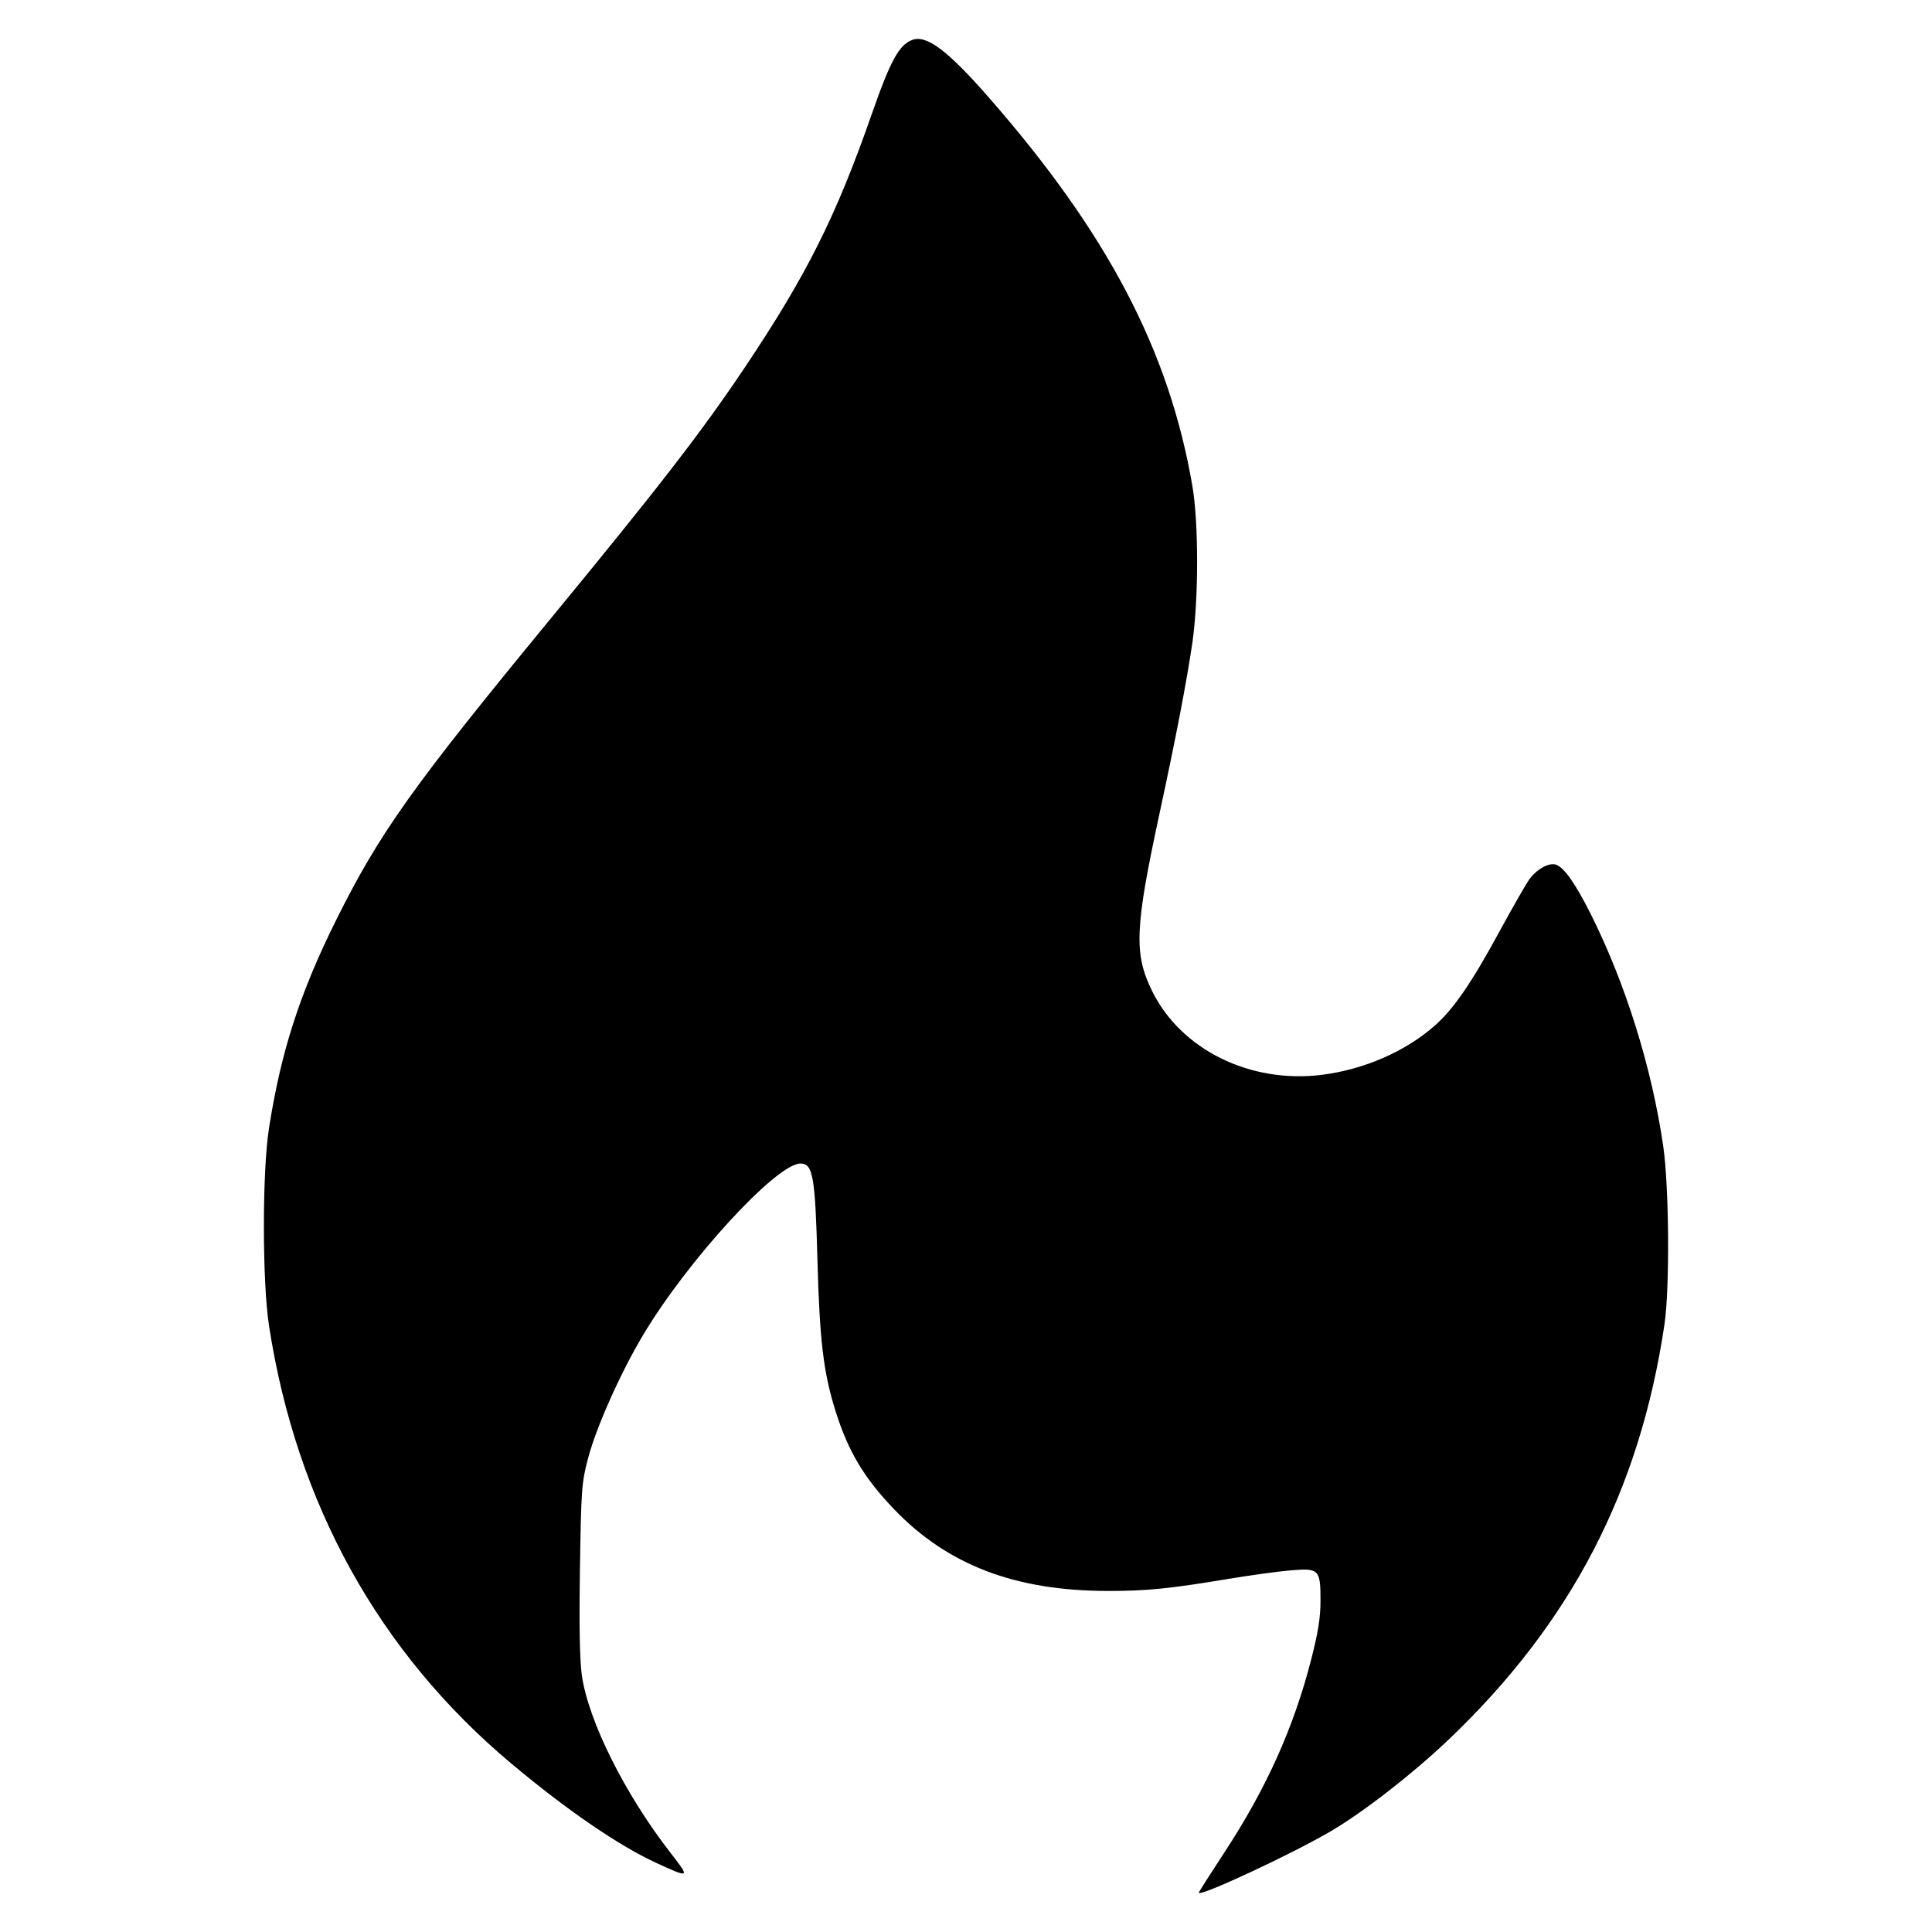
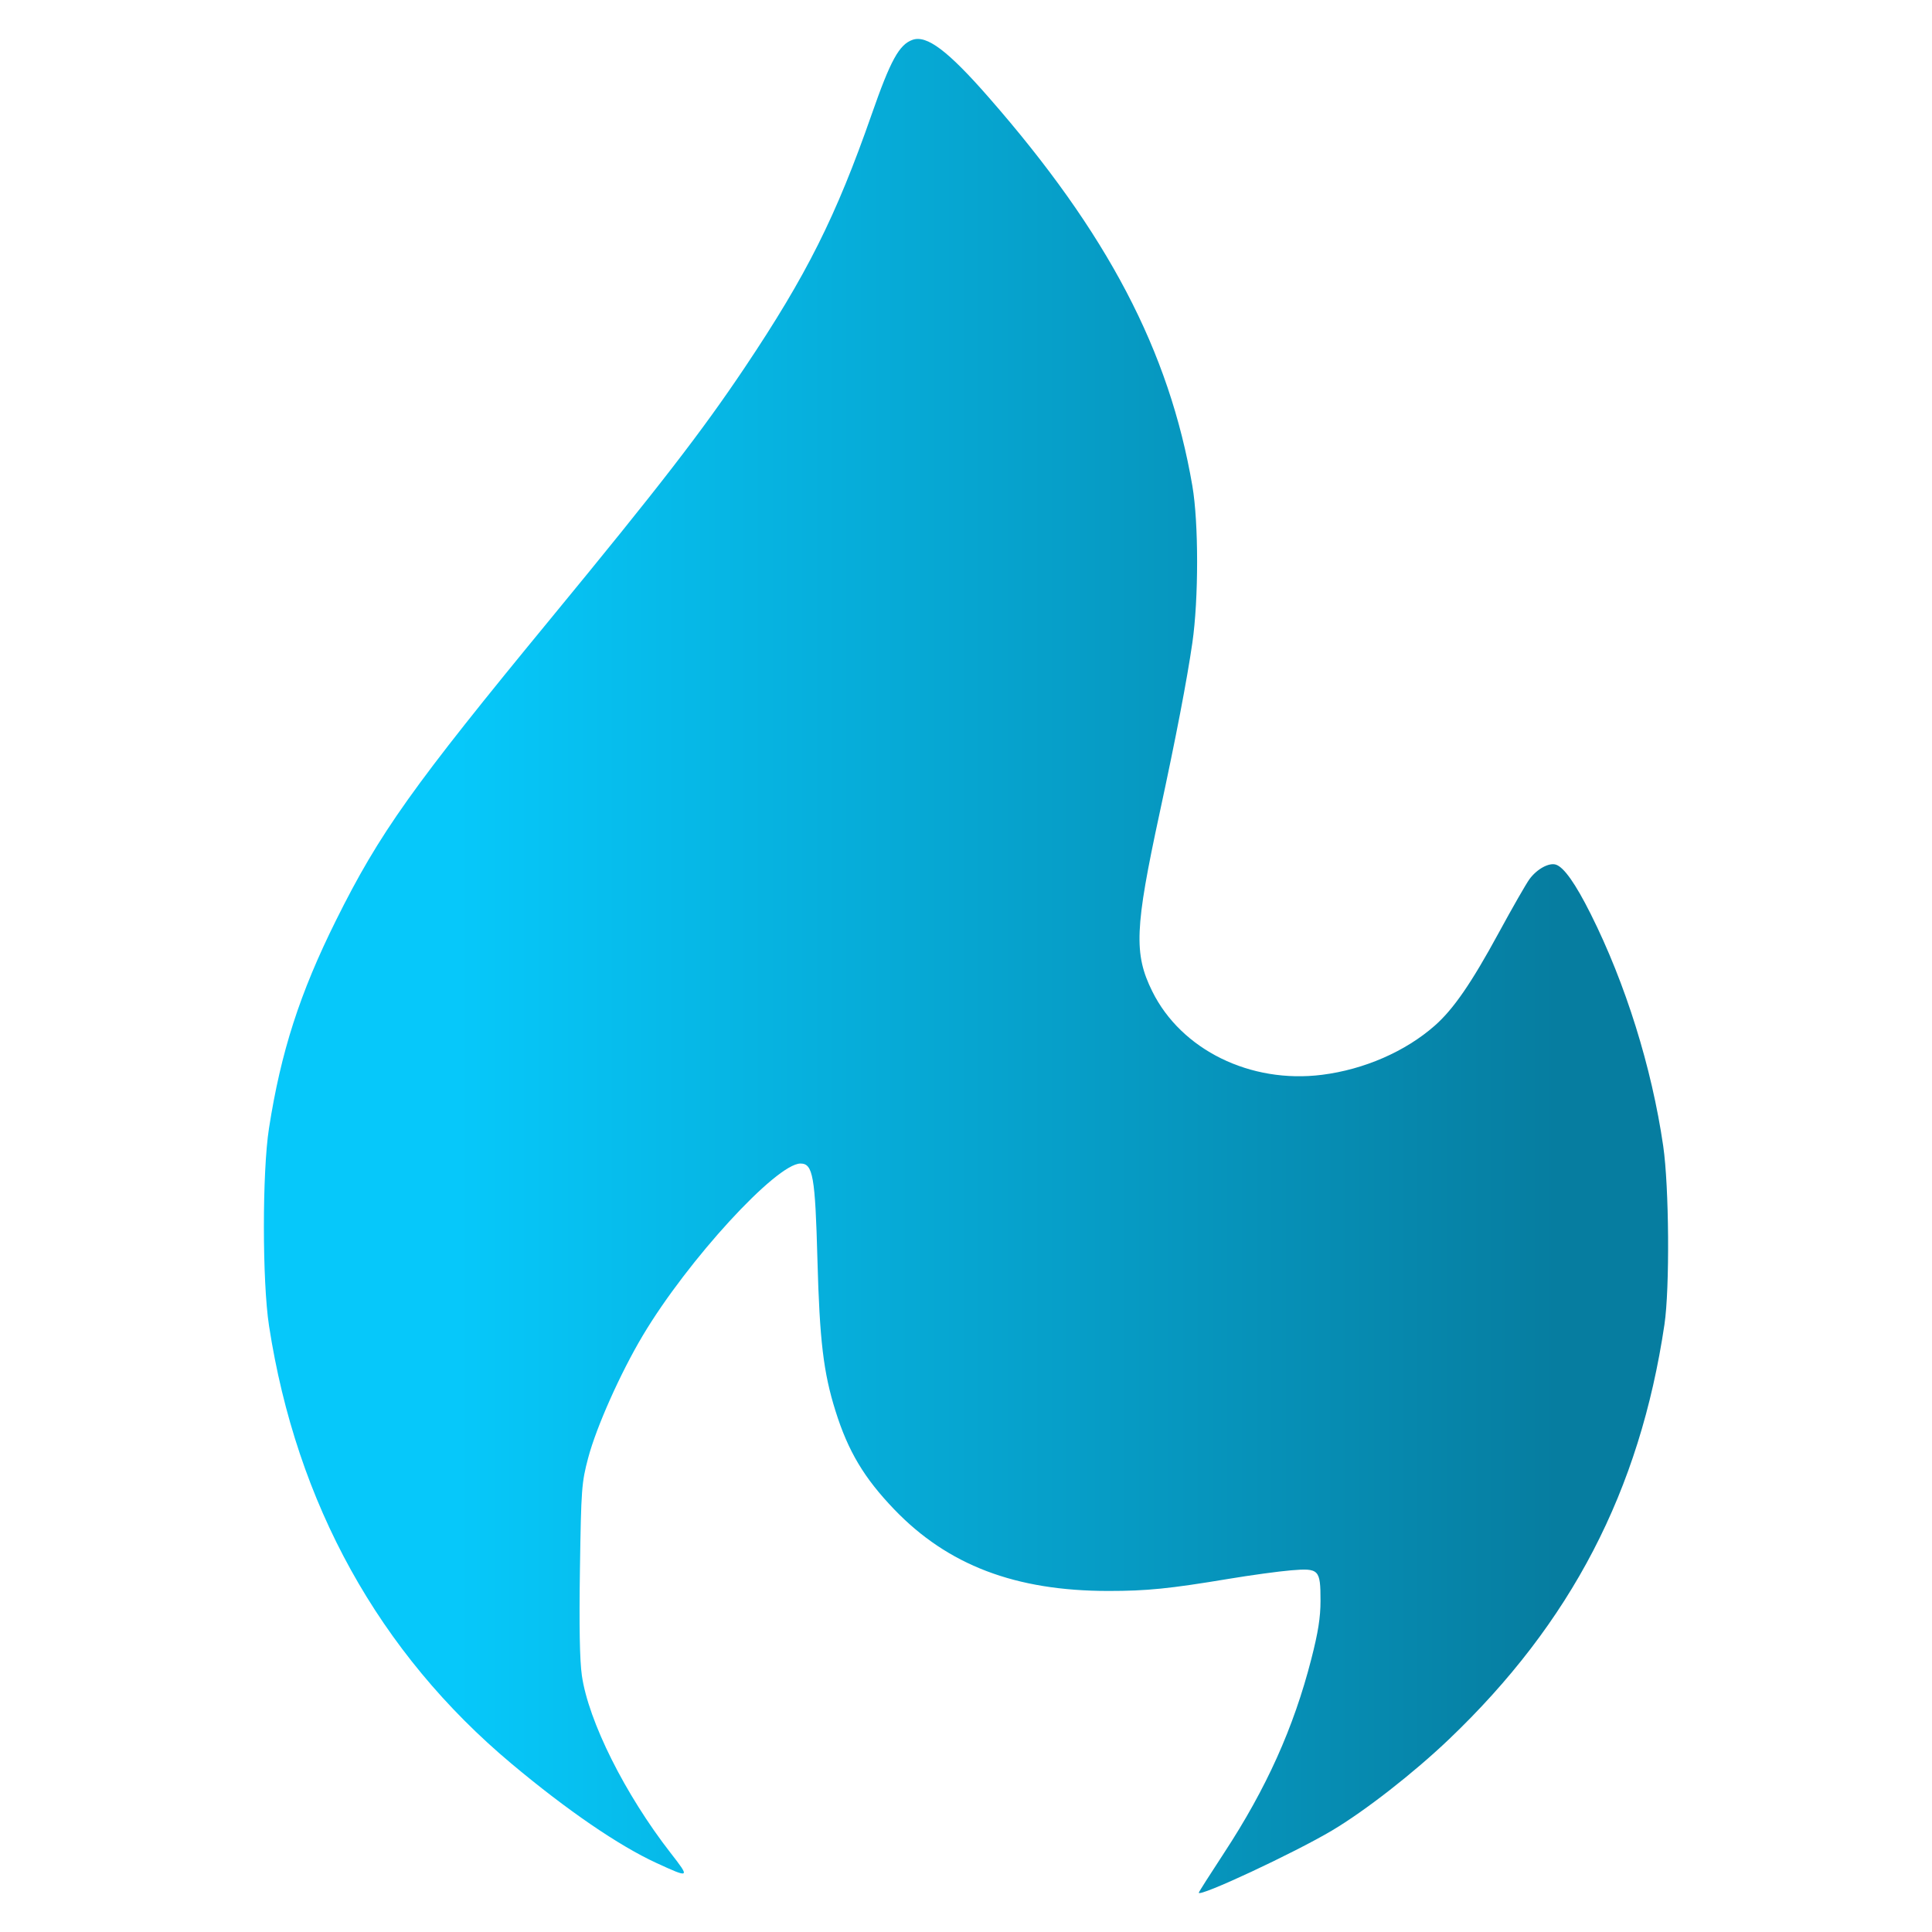
<svg xmlns="http://www.w3.org/2000/svg" width="128" height="128" version="1.1" xml:space="preserve">
+   <defs id="defs1">
+     <linearGradient id="linearGradient3">
+       <stop stop-color="#06c8fa" id="stop4" offset="0.139" />
+       <stop stop-color="#067da0" id="stop3" offset="0.92" />
+     </linearGradient>
+   </defs>
  <g>
    <g id="layer2">
-       <path d="m-353.866,-239.266c0,-0.162 2.858,-4.654 6.351,-9.982c10.594,-16.16 17.401,-31.289 21.82,-48.498c1.719,-6.693 2.312,-10.442 2.312,-14.604c0,-7.862 -0.352,-8.225 -7.407,-7.637c-3.067,0.256 -10.048,1.209 -15.512,2.119c-14.894,2.479 -20.535,3.047 -30.239,3.044c-23.243,-0.007 -40.18,-6.461 -53.576,-20.415c-7.556,-7.871 -11.54,-14.542 -14.708,-24.63c-3.029,-9.646 -3.984,-17.641 -4.532,-37.934c-0.563,-20.876 -1.122,-24.048 -4.24,-24.048c-6.035,0 -28.241,24.207 -39.46,43.015c-5.616,9.415 -11.65,22.931 -13.71,30.709c-1.639,6.187 -1.752,7.716 -2.056,27.725c-0.218,14.375 -0.064,22.969 0.481,26.757c1.645,11.433 10.833,29.802 22.229,44.438c4.923,6.322 4.854,6.37 -3.572,2.495c-9.41,-4.329 -22.349,-13.191 -36.241,-24.823c-33.213,-27.811 -53.881,-65.119 -60.753,-109.671c-1.708,-11.075 -1.717,-38.519 -0.015,-49.45c2.986,-19.179 7.72,-33.865 16.802,-52.124c10.88,-21.873 19.124,-33.458 53.775,-75.565c27.138,-32.978 37.828,-46.81 48.572,-62.845c15.475,-23.098 22.847,-37.806 31.782,-63.41c4.71,-13.497 6.868,-17.434 10.212,-18.627c3.566,-1.272 8.855,2.714 19.032,14.342c29.819,34.071 45.24,63.485 51.052,97.377c1.581,9.219 1.577,28.333 -0.007,39.26c-1.377,9.493 -4.108,23.699 -8.206,42.676c-6.218,28.797 -6.481,35.223 -1.825,44.618c7.256,14.643 24.571,23.149 42.51,20.884c10.536,-1.331 20.866,-5.835 28.211,-12.3c4.679,-4.119 9.177,-10.645 16.033,-23.262c3.402,-6.26 6.868,-12.31 7.703,-13.445c1.857,-2.523 4.866,-4.173 6.604,-3.622c2.002,0.635 4.916,4.765 8.717,12.353c8.73,17.427 15.279,38.382 18.155,58.094c1.486,10.185 1.664,35.612 0.313,44.708c-6.184,41.64 -23.352,74.674 -53.996,103.898c-8.823,8.414 -21.012,17.92 -29.249,22.811c-9.492,5.636 -33.363,16.776 -33.363,15.571l0,0l0,-0z" id="path2" transform="translate(173.049, 188.702) scale(0.264583)" fill="#000000" stroke-width="0.276" />
+       <path d="m-353.866,-239.266c0,-0.162 2.858,-4.654 6.351,-9.982c10.594,-16.16 17.401,-31.289 21.82,-48.498c1.719,-6.693 2.312,-10.442 2.312,-14.604c0,-7.862 -0.352,-8.225 -7.407,-7.637c-3.067,0.256 -10.048,1.209 -15.512,2.119c-14.894,2.479 -20.535,3.047 -30.239,3.044c-23.243,-0.007 -40.18,-6.461 -53.576,-20.415c-7.556,-7.871 -11.54,-14.542 -14.708,-24.63c-3.029,-9.646 -3.984,-17.641 -4.532,-37.934c-0.563,-20.876 -1.122,-24.048 -4.24,-24.048c-6.035,0 -28.241,24.207 -39.46,43.015c-5.616,9.415 -11.65,22.931 -13.71,30.709c-1.639,6.187 -1.752,7.716 -2.056,27.725c-0.218,14.375 -0.064,22.969 0.481,26.757c1.645,11.433 10.833,29.802 22.229,44.438c4.923,6.322 4.854,6.37 -3.572,2.495c-9.41,-4.329 -22.349,-13.191 -36.241,-24.823c-33.213,-27.811 -53.881,-65.119 -60.753,-109.671c-1.708,-11.075 -1.717,-38.519 -0.015,-49.45c2.986,-19.179 7.72,-33.865 16.802,-52.124c10.88,-21.873 19.124,-33.458 53.775,-75.565c27.138,-32.978 37.828,-46.81 48.572,-62.845c15.475,-23.098 22.847,-37.806 31.782,-63.41c4.71,-13.497 6.868,-17.434 10.212,-18.627c3.566,-1.272 8.855,2.714 19.032,14.342c29.819,34.071 45.24,63.485 51.052,97.377c1.581,9.219 1.577,28.333 -0.007,39.26c-1.377,9.493 -4.108,23.699 -8.206,42.676c-6.218,28.797 -6.481,35.223 -1.825,44.618c7.256,14.643 24.571,23.149 42.51,20.884c10.536,-1.331 20.866,-5.835 28.211,-12.3c4.679,-4.119 9.177,-10.645 16.033,-23.262c3.402,-6.26 6.868,-12.31 7.703,-13.445c1.857,-2.523 4.866,-4.173 6.604,-3.622c2.002,0.635 4.916,4.765 8.717,12.353c8.73,17.427 15.279,38.382 18.155,58.094c1.486,10.185 1.664,35.612 0.313,44.708c-6.184,41.64 -23.352,74.674 -53.996,103.898c-8.823,8.414 -21.012,17.92 -29.249,22.811c-9.492,5.636 -33.363,16.776 -33.363,15.571l0,0l0,-0z" id="path2" transform="translate(173.049, 188.702) scale(0.264583)" fill="url(#linearGradient3)" stroke-width="0.276" />
    </g>
  </g>
</svg>
